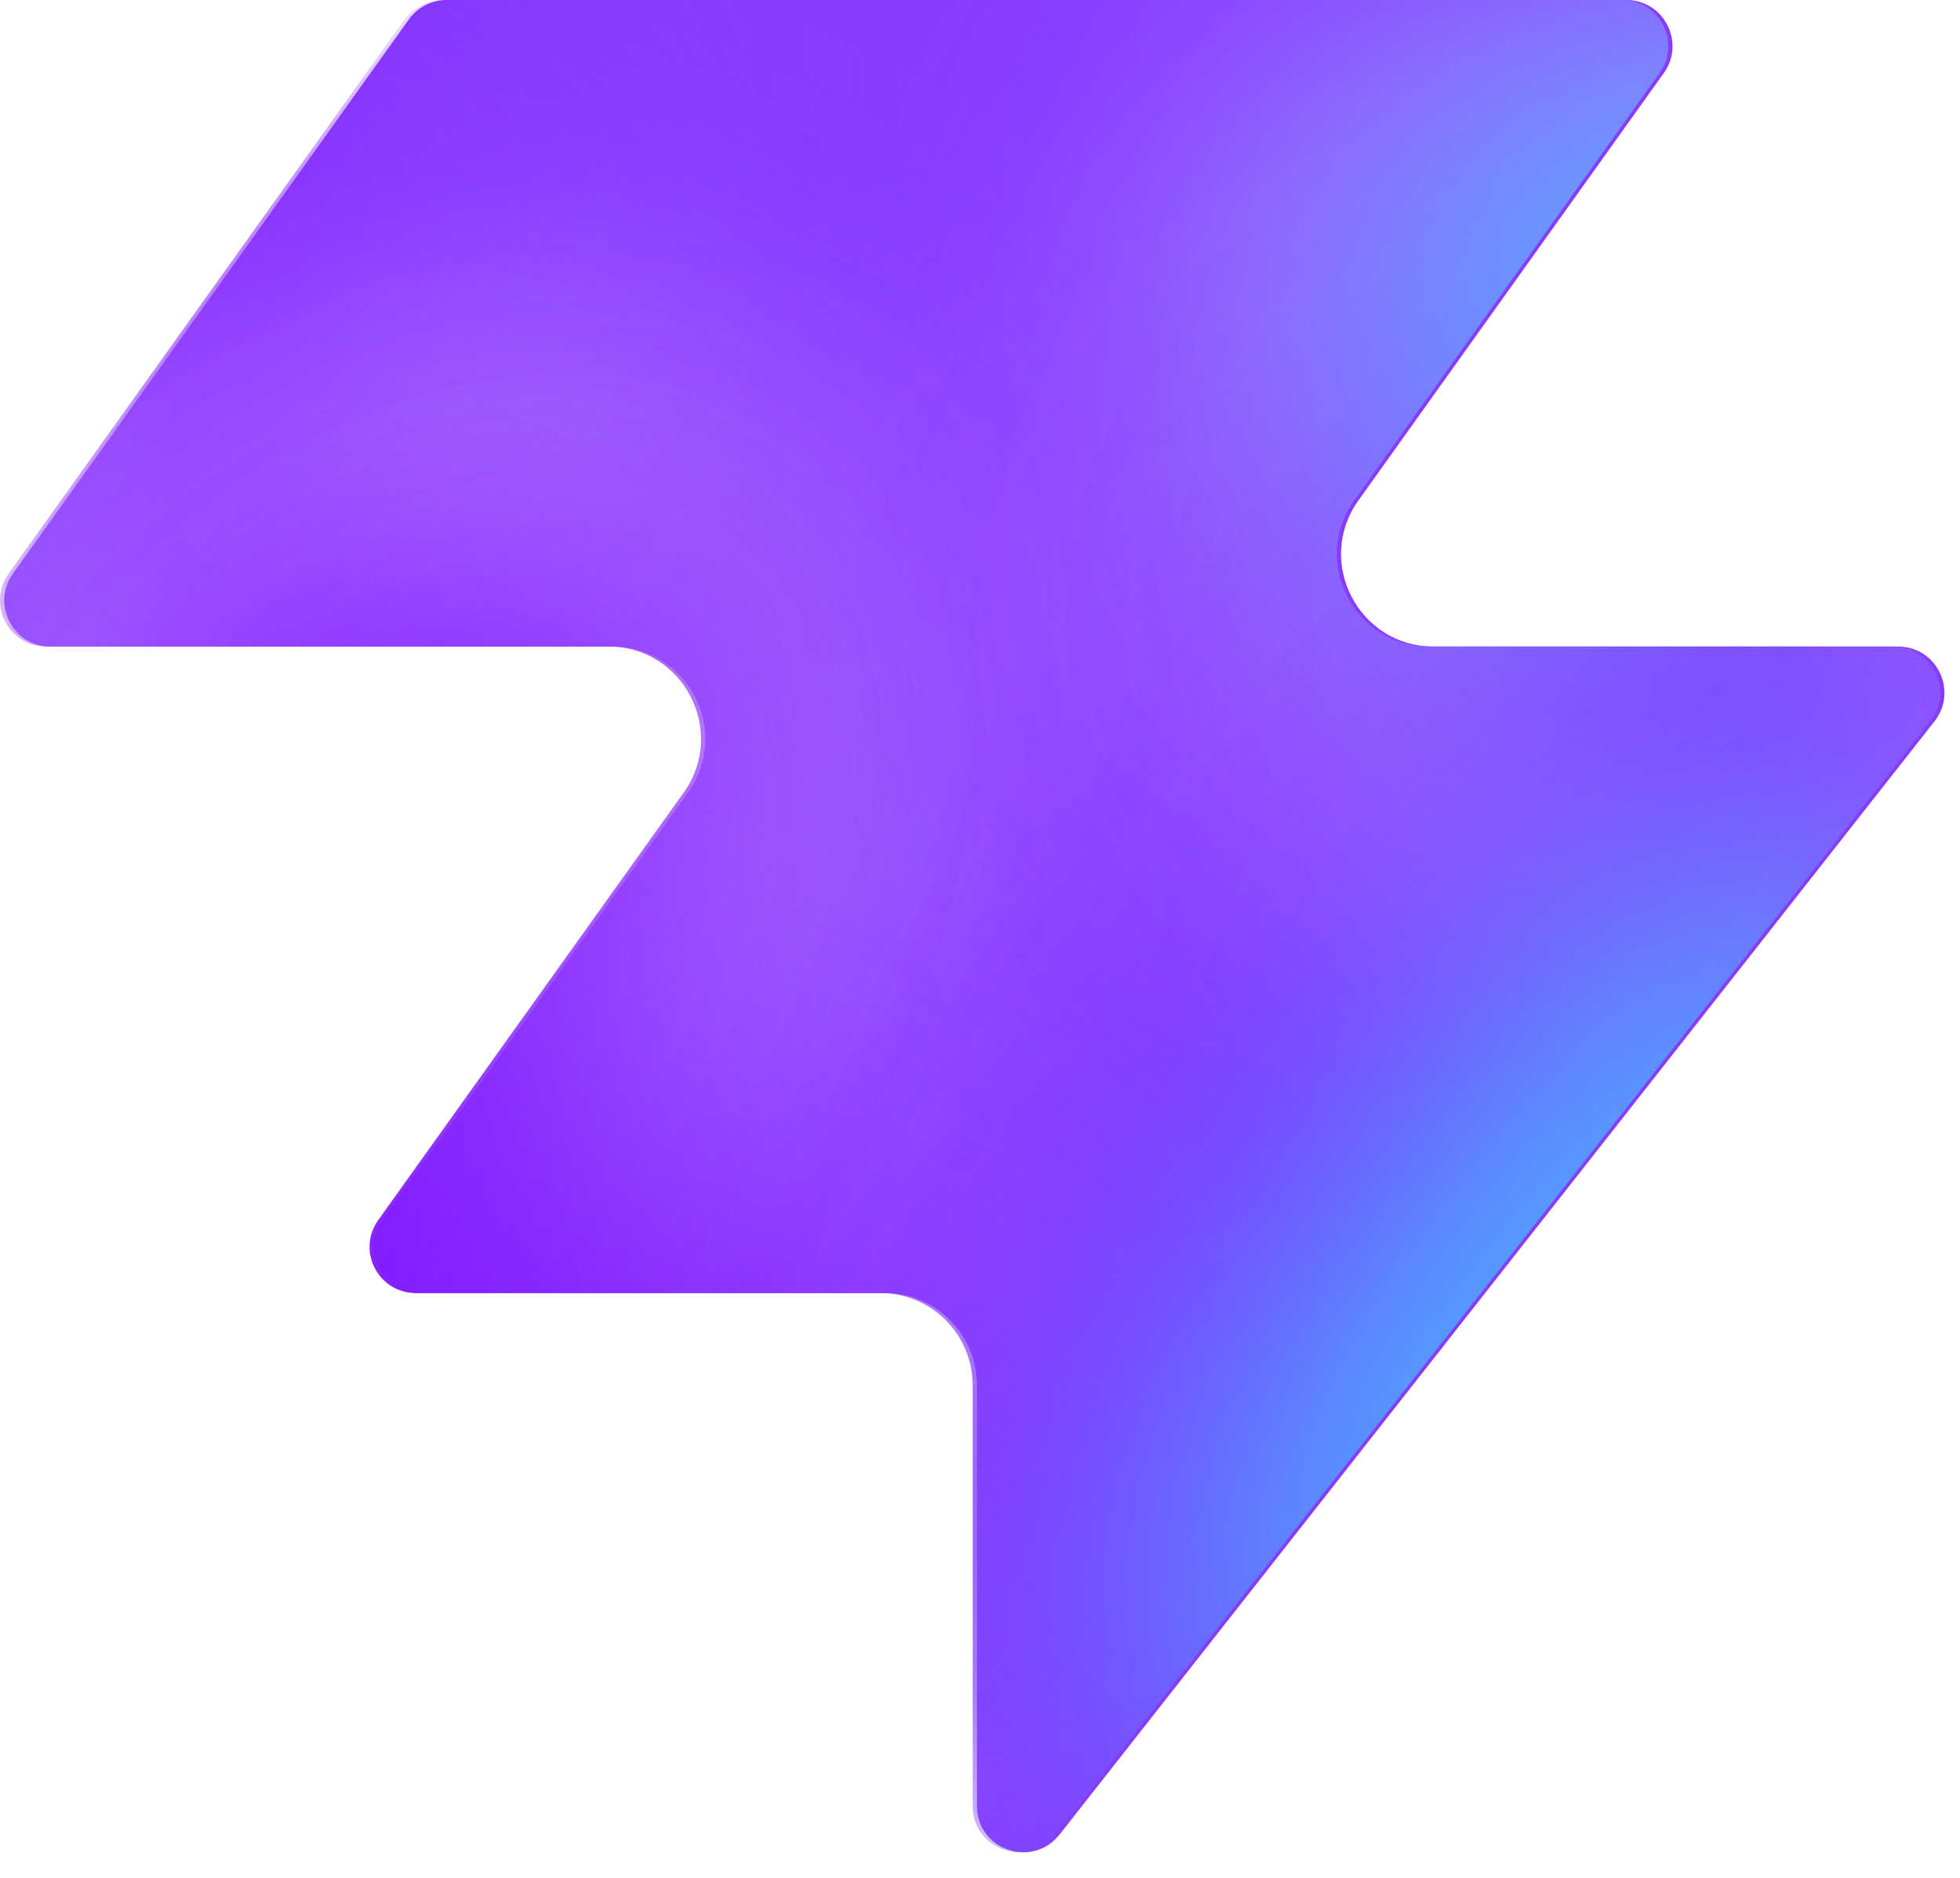
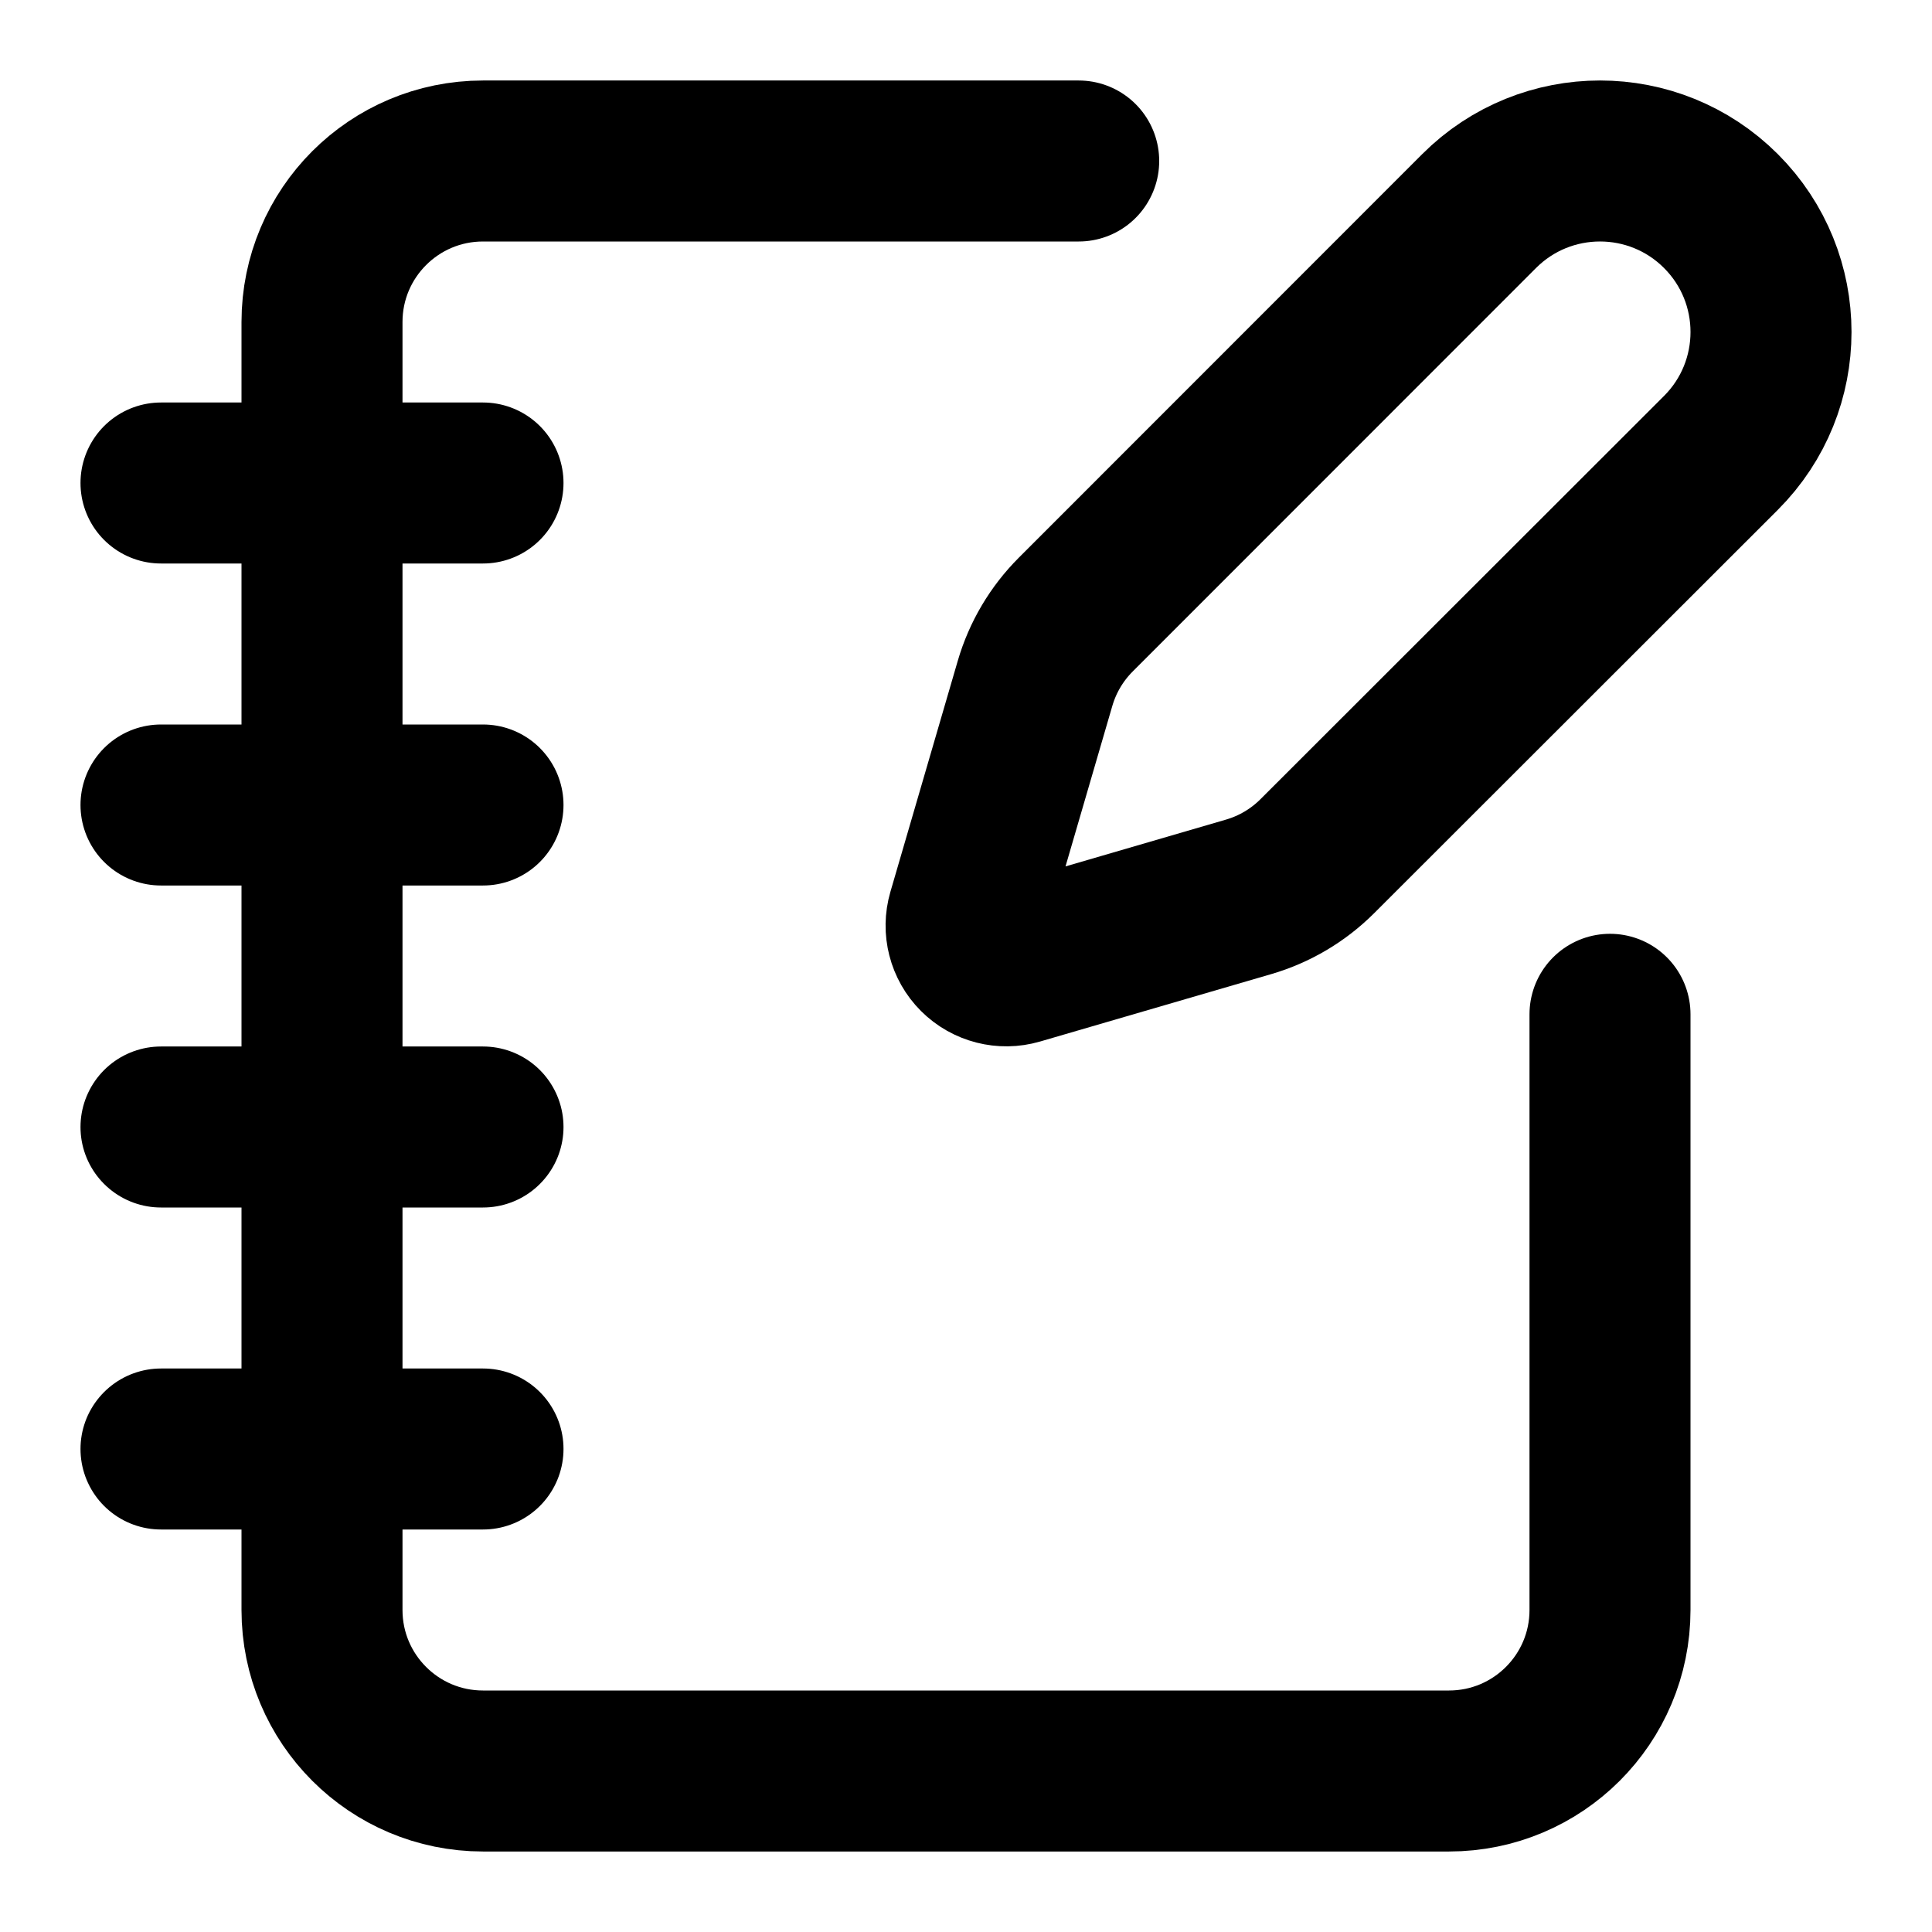
- <svg xmlns="http://www.w3.org/2000/svg" width="48" height="46" fill="none" viewBox="0 0 48 46">
-   <path fill="#863bff" d="M25.946 44.938c-.664.845-2.021.375-2.021-.698V33.937a2.26 2.26 0 0 0-2.262-2.262H10.287c-.92 0-1.456-1.04-.92-1.788l7.48-10.471c1.07-1.497 0-3.578-1.842-3.578H1.237c-.92 0-1.456-1.04-.92-1.788L10.013.474c.214-.297.556-.474.92-.474h28.894c.92 0 1.456 1.04.92 1.788l-7.48 10.471c-1.07 1.498 0 3.579 1.842 3.579h11.377c.943 0 1.473 1.088.89 1.83L25.947 44.94z" style="fill:#863bff;fill:color(display-p3 .525 .23 1);fill-opacity:1" />
-   <mask id="a" width="48" height="46" x="0" y="0" maskUnits="userSpaceOnUse" style="mask-type:alpha">
-     <path fill="#000" d="M25.842 44.938c-.664.844-2.021.375-2.021-.698V33.937a2.26 2.26 0 0 0-2.262-2.262H10.183c-.92 0-1.456-1.04-.92-1.788l7.48-10.471c1.07-1.498 0-3.579-1.842-3.579H1.133c-.92 0-1.456-1.04-.92-1.787L9.91.473c.214-.297.556-.474.92-.474h28.894c.92 0 1.456 1.04.92 1.788l-7.48 10.471c-1.07 1.498 0 3.578 1.842 3.578h11.377c.943 0 1.473 1.088.89 1.832L25.843 44.94z" style="fill:#000;fill-opacity:1" />
-   </mask>
-   <g mask="url(#a)">
-     <g filter="url(#b)">
-       <ellipse cx="5.508" cy="14.704" fill="#ede6ff" rx="5.508" ry="14.704" style="fill:#ede6ff;fill:color(display-p3 .927 .903 1);fill-opacity:1" transform="matrix(.00324 1 1 -.00324 -4.47 31.516)" />
-     </g>
-     <g filter="url(#c)">
-       <ellipse cx="10.399" cy="29.851" fill="#ede6ff" rx="10.399" ry="29.851" style="fill:#ede6ff;fill:color(display-p3 .927 .903 1);fill-opacity:1" transform="matrix(.00324 1 1 -.00324 -39.328 7.883)" />
-     </g>
-     <g filter="url(#d)">
-       <ellipse cx="5.508" cy="30.487" fill="#7e14ff" rx="5.508" ry="30.487" style="fill:#7e14ff;fill:color(display-p3 .492 .077 1);fill-opacity:1" transform="rotate(89.814 -25.913 -14.639)scale(1 -1)" />
-     </g>
-     <g filter="url(#e)">
-       <ellipse cx="5.508" cy="30.599" fill="#7e14ff" rx="5.508" ry="30.599" style="fill:#7e14ff;fill:color(display-p3 .492 .077 1);fill-opacity:1" transform="rotate(89.814 -32.644 -3.334)scale(1 -1)" />
-     </g>
-     <g filter="url(#f)">
-       <ellipse cx="5.508" cy="30.599" fill="#7e14ff" rx="5.508" ry="30.599" style="fill:#7e14ff;fill:color(display-p3 .492 .077 1);fill-opacity:1" transform="matrix(.00324 1 1 -.00324 -34.34 30.47)" />
-     </g>
-     <g filter="url(#g)">
-       <ellipse cx="14.072" cy="22.078" fill="#ede6ff" rx="14.072" ry="22.078" style="fill:#ede6ff;fill:color(display-p3 .927 .903 1);fill-opacity:1" transform="rotate(93.35 24.506 48.493)scale(-1 1)" />
-     </g>
-     <g filter="url(#h)">
-       <ellipse cx="3.47" cy="21.501" fill="#7e14ff" rx="3.47" ry="21.501" style="fill:#7e14ff;fill:color(display-p3 .492 .077 1);fill-opacity:1" transform="rotate(89.009 28.708 47.59)scale(-1 1)" />
-     </g>
-     <g filter="url(#i)">
-       <ellipse cx="3.47" cy="21.501" fill="#7e14ff" rx="3.47" ry="21.501" style="fill:#7e14ff;fill:color(display-p3 .492 .077 1);fill-opacity:1" transform="rotate(89.009 28.708 47.59)scale(-1 1)" />
-     </g>
-     <g filter="url(#j)">
-       <ellipse cx=".387" cy="8.972" fill="#7e14ff" rx="4.407" ry="29.108" style="fill:#7e14ff;fill:color(display-p3 .492 .077 1);fill-opacity:1" transform="rotate(39.51 .387 8.972)" />
-     </g>
-     <g filter="url(#k)">
-       <ellipse cx="47.523" cy="-6.092" fill="#7e14ff" rx="4.407" ry="29.108" style="fill:#7e14ff;fill:color(display-p3 .492 .077 1);fill-opacity:1" transform="rotate(37.892 47.523 -6.092)" />
-     </g>
-     <g filter="url(#l)">
-       <ellipse cx="41.412" cy="6.333" fill="#47bfff" rx="5.971" ry="9.665" style="fill:#47bfff;fill:color(display-p3 .28 .748 1);fill-opacity:1" transform="rotate(37.892 41.412 6.333)" />
-     </g>
-     <g filter="url(#m)">
-       <ellipse cx="-1.879" cy="38.332" fill="#7e14ff" rx="4.407" ry="29.108" style="fill:#7e14ff;fill:color(display-p3 .492 .077 1);fill-opacity:1" transform="rotate(37.892 -1.88 38.332)" />
-     </g>
-     <g filter="url(#n)">
-       <ellipse cx="-1.879" cy="38.332" fill="#7e14ff" rx="4.407" ry="29.108" style="fill:#7e14ff;fill:color(display-p3 .492 .077 1);fill-opacity:1" transform="rotate(37.892 -1.88 38.332)" />
-     </g>
-     <g filter="url(#o)">
-       <ellipse cx="35.651" cy="29.907" fill="#7e14ff" rx="4.407" ry="29.108" style="fill:#7e14ff;fill:color(display-p3 .492 .077 1);fill-opacity:1" transform="rotate(37.892 35.651 29.907)" />
-     </g>
-     <g filter="url(#p)">
-       <ellipse cx="38.418" cy="32.4" fill="#47bfff" rx="5.971" ry="15.297" style="fill:#47bfff;fill:color(display-p3 .28 .748 1);fill-opacity:1" transform="rotate(37.892 38.418 32.4)" />
-     </g>
-   </g>
-   <defs>
-     <filter id="b" width="60.045" height="41.654" x="-19.77" y="16.149" color-interpolation-filters="sRGB" filterUnits="userSpaceOnUse">
-       <feFlood flood-opacity="0" result="BackgroundImageFix" />
-       <feBlend in="SourceGraphic" in2="BackgroundImageFix" result="shape" />
-       <feGaussianBlur result="effect1_foregroundBlur_2002_17158" stdDeviation="7.659" />
-     </filter>
-     <filter id="c" width="90.34" height="51.437" x="-54.613" y="-7.533" color-interpolation-filters="sRGB" filterUnits="userSpaceOnUse">
-       <feFlood flood-opacity="0" result="BackgroundImageFix" />
-       <feBlend in="SourceGraphic" in2="BackgroundImageFix" result="shape" />
-       <feGaussianBlur result="effect1_foregroundBlur_2002_17158" stdDeviation="7.659" />
-     </filter>
-     <filter id="d" width="79.355" height="29.4" x="-49.64" y="2.03" color-interpolation-filters="sRGB" filterUnits="userSpaceOnUse">
-       <feFlood flood-opacity="0" result="BackgroundImageFix" />
-       <feBlend in="SourceGraphic" in2="BackgroundImageFix" result="shape" />
-       <feGaussianBlur result="effect1_foregroundBlur_2002_17158" stdDeviation="4.596" />
-     </filter>
-     <filter id="e" width="79.579" height="29.4" x="-45.045" y="20.029" color-interpolation-filters="sRGB" filterUnits="userSpaceOnUse">
-       <feFlood flood-opacity="0" result="BackgroundImageFix" />
-       <feBlend in="SourceGraphic" in2="BackgroundImageFix" result="shape" />
-       <feGaussianBlur result="effect1_foregroundBlur_2002_17158" stdDeviation="4.596" />
-     </filter>
-     <filter id="f" width="79.579" height="29.4" x="-43.513" y="21.178" color-interpolation-filters="sRGB" filterUnits="userSpaceOnUse">
-       <feFlood flood-opacity="0" result="BackgroundImageFix" />
-       <feBlend in="SourceGraphic" in2="BackgroundImageFix" result="shape" />
-       <feGaussianBlur result="effect1_foregroundBlur_2002_17158" stdDeviation="4.596" />
-     </filter>
-     <filter id="g" width="74.749" height="58.852" x="15.756" y="-17.901" color-interpolation-filters="sRGB" filterUnits="userSpaceOnUse">
-       <feFlood flood-opacity="0" result="BackgroundImageFix" />
-       <feBlend in="SourceGraphic" in2="BackgroundImageFix" result="shape" />
-       <feGaussianBlur result="effect1_foregroundBlur_2002_17158" stdDeviation="7.659" />
-     </filter>
-     <filter id="h" width="61.377" height="25.362" x="23.548" y="2.284" color-interpolation-filters="sRGB" filterUnits="userSpaceOnUse">
-       <feFlood flood-opacity="0" result="BackgroundImageFix" />
-       <feBlend in="SourceGraphic" in2="BackgroundImageFix" result="shape" />
-       <feGaussianBlur result="effect1_foregroundBlur_2002_17158" stdDeviation="4.596" />
-     </filter>
-     <filter id="i" width="61.377" height="25.362" x="23.548" y="2.284" color-interpolation-filters="sRGB" filterUnits="userSpaceOnUse">
-       <feFlood flood-opacity="0" result="BackgroundImageFix" />
-       <feBlend in="SourceGraphic" in2="BackgroundImageFix" result="shape" />
-       <feGaussianBlur result="effect1_foregroundBlur_2002_17158" stdDeviation="4.596" />
-     </filter>
-     <filter id="j" width="56.045" height="63.649" x="-27.636" y="-22.853" color-interpolation-filters="sRGB" filterUnits="userSpaceOnUse">
-       <feFlood flood-opacity="0" result="BackgroundImageFix" />
-       <feBlend in="SourceGraphic" in2="BackgroundImageFix" result="shape" />
-       <feGaussianBlur result="effect1_foregroundBlur_2002_17158" stdDeviation="4.596" />
-     </filter>
-     <filter id="k" width="54.814" height="64.646" x="20.116" y="-38.415" color-interpolation-filters="sRGB" filterUnits="userSpaceOnUse">
-       <feFlood flood-opacity="0" result="BackgroundImageFix" />
-       <feBlend in="SourceGraphic" in2="BackgroundImageFix" result="shape" />
-       <feGaussianBlur result="effect1_foregroundBlur_2002_17158" stdDeviation="4.596" />
-     </filter>
-     <filter id="l" width="33.541" height="35.313" x="24.641" y="-11.323" color-interpolation-filters="sRGB" filterUnits="userSpaceOnUse">
-       <feFlood flood-opacity="0" result="BackgroundImageFix" />
-       <feBlend in="SourceGraphic" in2="BackgroundImageFix" result="shape" />
-       <feGaussianBlur result="effect1_foregroundBlur_2002_17158" stdDeviation="4.596" />
-     </filter>
-     <filter id="m" width="54.814" height="64.646" x="-29.286" y="6.009" color-interpolation-filters="sRGB" filterUnits="userSpaceOnUse">
-       <feFlood flood-opacity="0" result="BackgroundImageFix" />
-       <feBlend in="SourceGraphic" in2="BackgroundImageFix" result="shape" />
-       <feGaussianBlur result="effect1_foregroundBlur_2002_17158" stdDeviation="4.596" />
-     </filter>
-     <filter id="n" width="54.814" height="64.646" x="-29.286" y="6.009" color-interpolation-filters="sRGB" filterUnits="userSpaceOnUse">
-       <feFlood flood-opacity="0" result="BackgroundImageFix" />
-       <feBlend in="SourceGraphic" in2="BackgroundImageFix" result="shape" />
-       <feGaussianBlur result="effect1_foregroundBlur_2002_17158" stdDeviation="4.596" />
-     </filter>
-     <filter id="o" width="54.814" height="64.646" x="8.244" y="-2.416" color-interpolation-filters="sRGB" filterUnits="userSpaceOnUse">
-       <feFlood flood-opacity="0" result="BackgroundImageFix" />
-       <feBlend in="SourceGraphic" in2="BackgroundImageFix" result="shape" />
-       <feGaussianBlur result="effect1_foregroundBlur_2002_17158" stdDeviation="4.596" />
-     </filter>
-     <filter id="p" width="39.409" height="43.623" x="18.713" y="10.588" color-interpolation-filters="sRGB" filterUnits="userSpaceOnUse">
-       <feFlood flood-opacity="0" result="BackgroundImageFix" />
-       <feBlend in="SourceGraphic" in2="BackgroundImageFix" result="shape" />
-       <feGaussianBlur result="effect1_foregroundBlur_2002_17158" stdDeviation="4.596" />
-     </filter>
-   </defs>
+ <svg xmlns="http://www.w3.org/2000/svg" width="24" height="24" viewBox="0 0 24 24" fill="none" stroke="currentColor" stroke-width="2" stroke-linecap="round" stroke-linejoin="round" class="lucide lucide-notebook-pen preview-icon">
+   <path d="M13.4 2H6a2 2 0 0 0-2 2v16a2 2 0 0 0 2 2h12a2 2 0 0 0 2-2v-7.4" />
+   <path d="M2 6h4" />
+   <path d="M2 10h4" />
+   <path d="M2 14h4" />
+   <path d="M2 18h4" />
+   <path d="M21.378 5.626a1 1 0 1 0-3.004-3.004l-5.01 5.012a2 2 0 0 0-.506.854l-.837 2.87a.5.5 0 0 0 .62.62l2.87-.837a2 2 0 0 0 .854-.506z" />
</svg>
